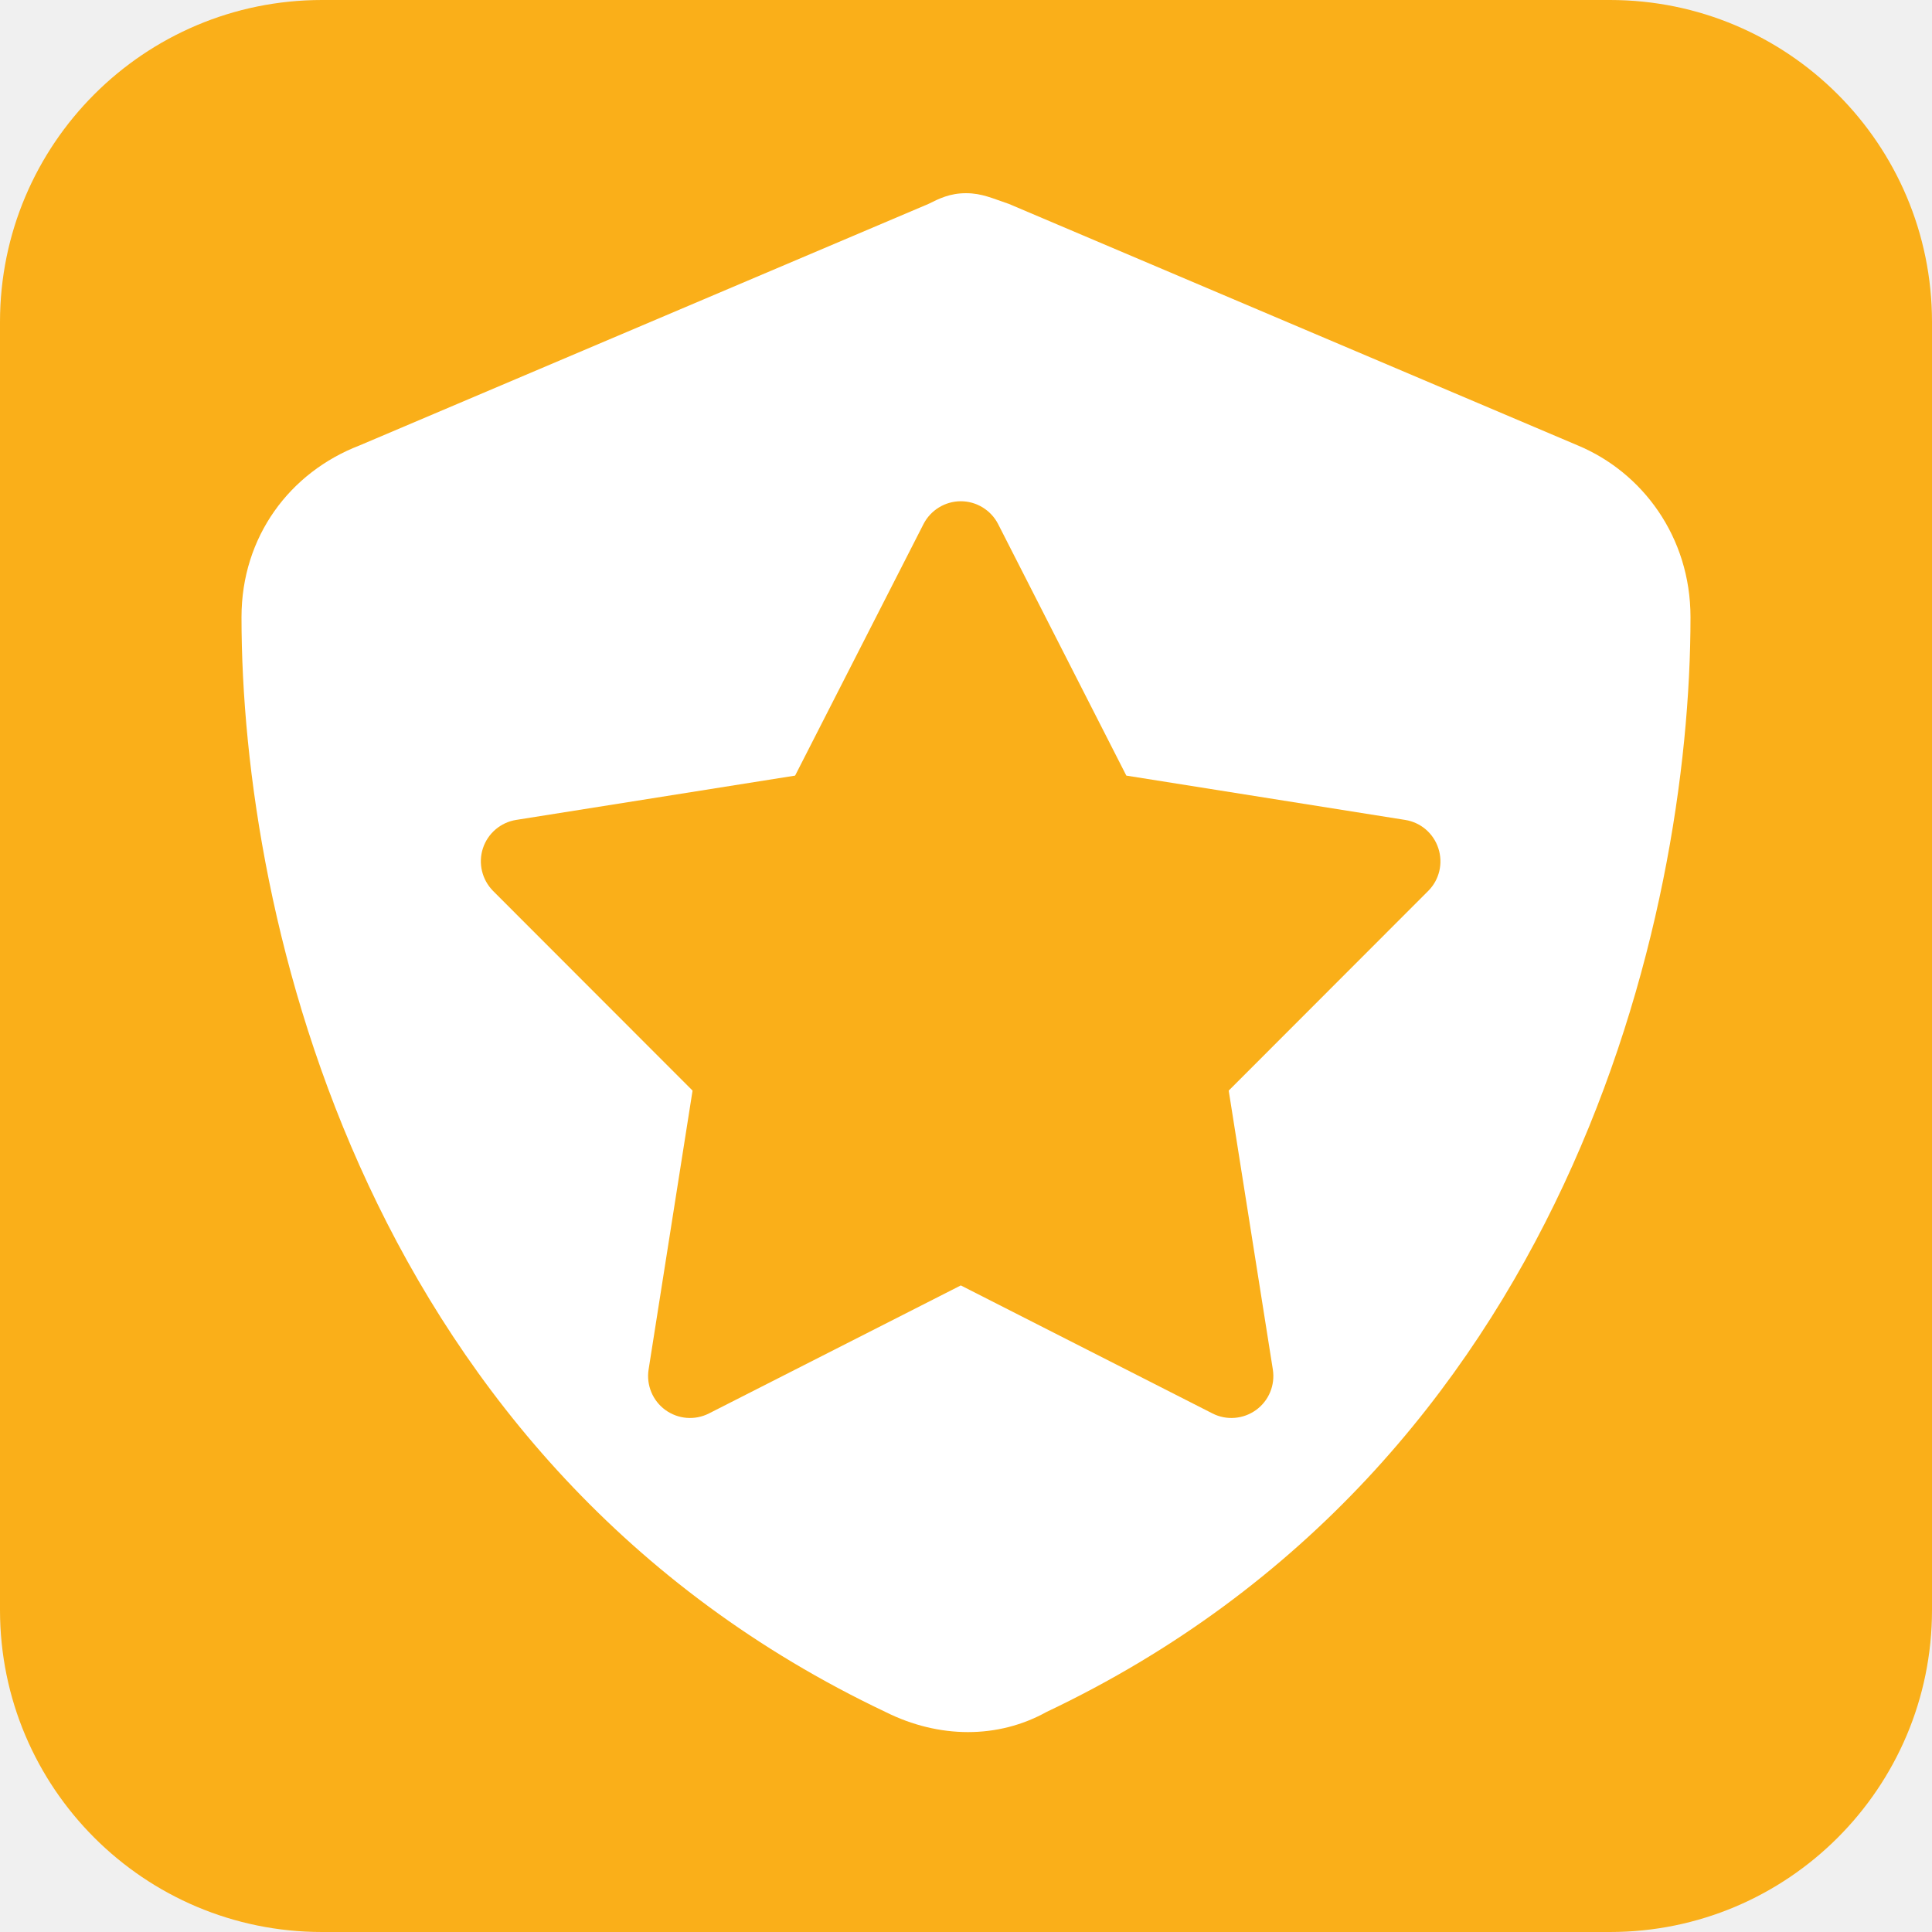
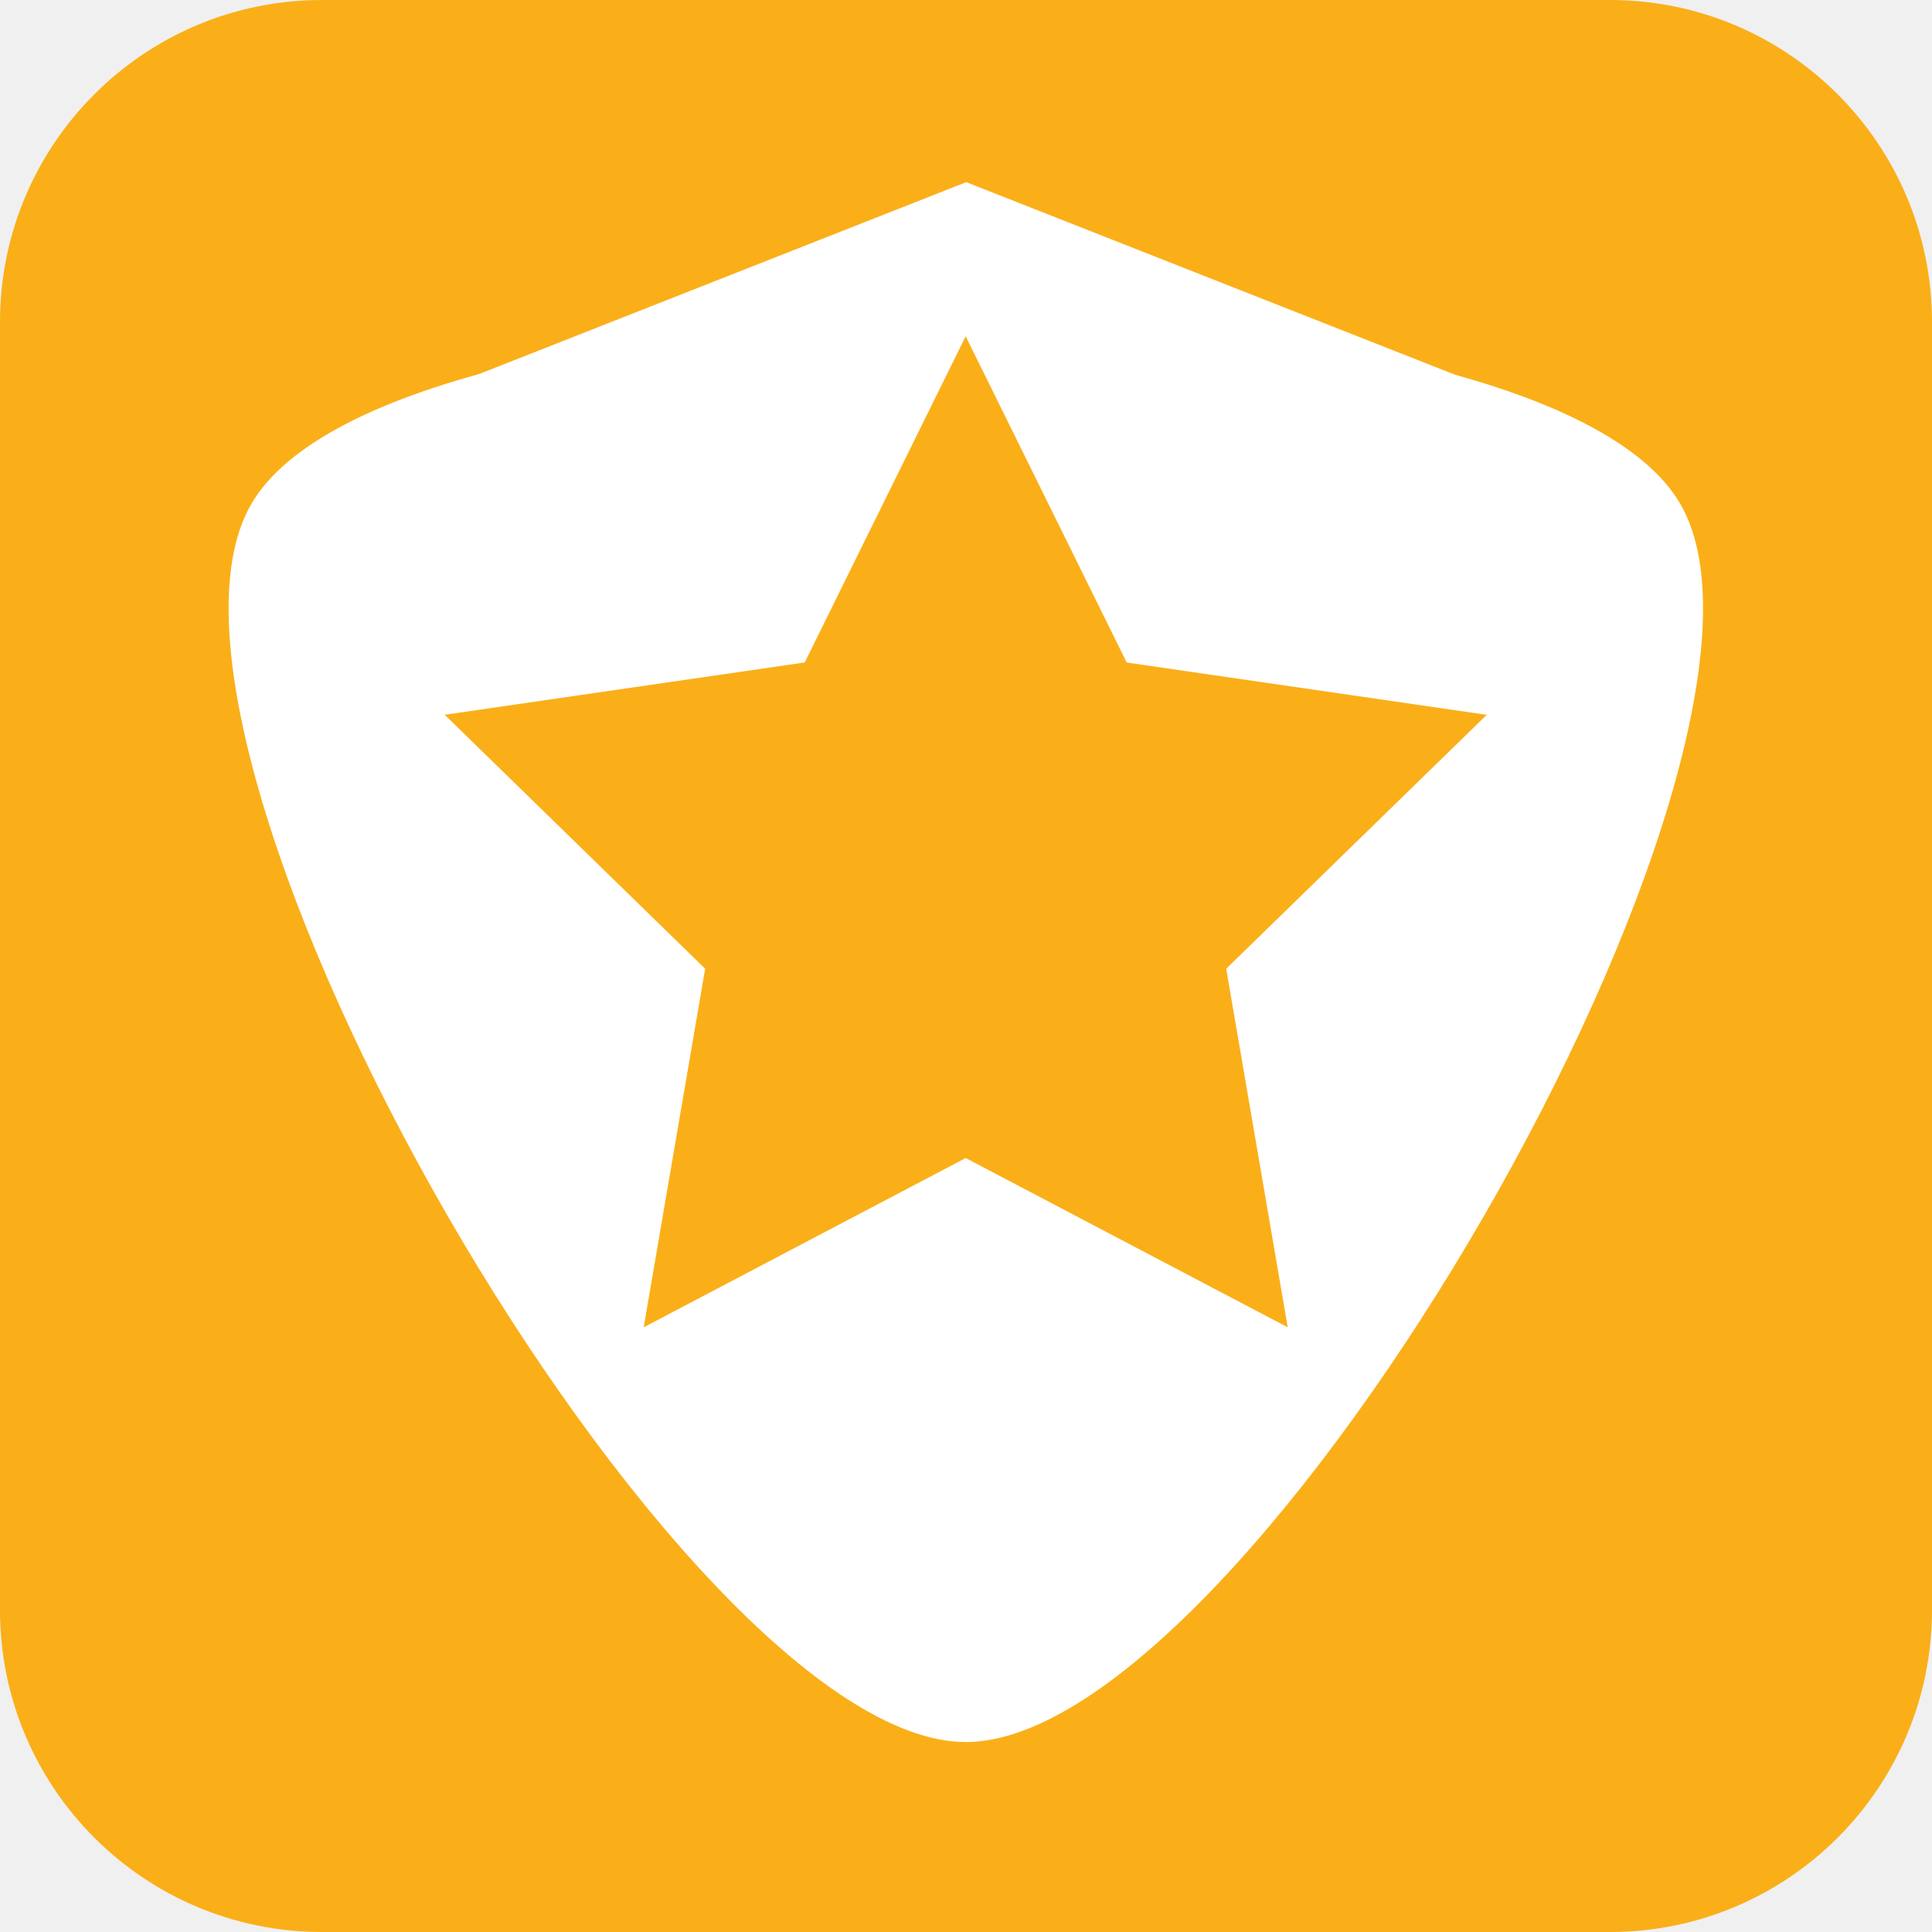
<svg xmlns="http://www.w3.org/2000/svg" viewBox="0 0 36 36" width="18" height="18">
-   <defs>
-     <mask id="star-cutout">
-       <rect width="36" height="36" fill="white" />
-       <path d="M341.5 45.1C337.4 37.1 329.1 32 320.1 32C311.1 32 302.8 37.1 298.7 45.1L225.1 189.3L65.2 214.7C56.3 216.1 48.9 222.4 46.1 231C43.3 239.6 45.6 249 51.9 255.4L166.3 369.9L141.1 529.8C139.7 538.7 143.4 547.7 150.7 553C158 558.3 167.6 559.1 175.7 555L320.1 481.6L464.4 555C472.4 559.1 482.1 558.3 489.4 553C496.7 547.7 500.4 538.8 499 529.8L473.7 369.9L588.1 255.4C594.5 249 596.7 239.6 593.9 231C591.1 222.4 583.8 216.1 574.8 214.7L415 189.3L341.5 45.1z" fill="black" transform="matrix(0.0325 0 0 0.0325 7.5 8.3)" />
-     </mask>
-   </defs>
  <rect width="36" height="36" rx="6" fill="#faaf19" />
-   <path d="M18 3.6C18.3 3.6 18.5 3.7 18.8 3.8L29.4 8.3C30.6 8.8 31.5 10 31.5 11.5C31.5 17.1 29.2 27.3 19.5 31.9C18.6 32.4 17.5 32.4 16.5 31.9C6.8 27.3 4.5 17.1 4.5 11.5C4.5 10 5.4 8.8 6.7 8.3L17.3 3.8C17.5 3.7 17.7 3.6 18 3.6z" fill="#fff" mask="url(#star-cutout)" />
+   <path fill="#fff" d="m 8.055,-6.556 c 5.327,2e-7 15.98,18.452 13.316,23.065 -2.663,4.613 -23.969,4.613 -26.633,-1e-6 -2.663,-4.613 7.99,-23.065 13.316,-23.065 z" transform="rotate(180,13.02571,12.95217)" />
+   <path fill="#fff" d="M 5.265,-11.111 11.888,0.361 18.512,11.833 5.265,11.833 l -13.247,0 6.623,-11.472 z" transform="matrix(0.8782387,0,0,0.1997585,13.37993,5.613661)" />
+   <path fill="#faaf19" d="m 10.08,6.534 2.484,5.033 5.554,0.807 -4.019,3.917 0.949,5.531 L 10.08,19.211 5.113,21.822 6.061,16.291 2.043,12.373 l 5.554,-0.807 z" transform="matrix(1.207897,0,0,1.207897,5.818445,-1.626637)" />
</svg>
